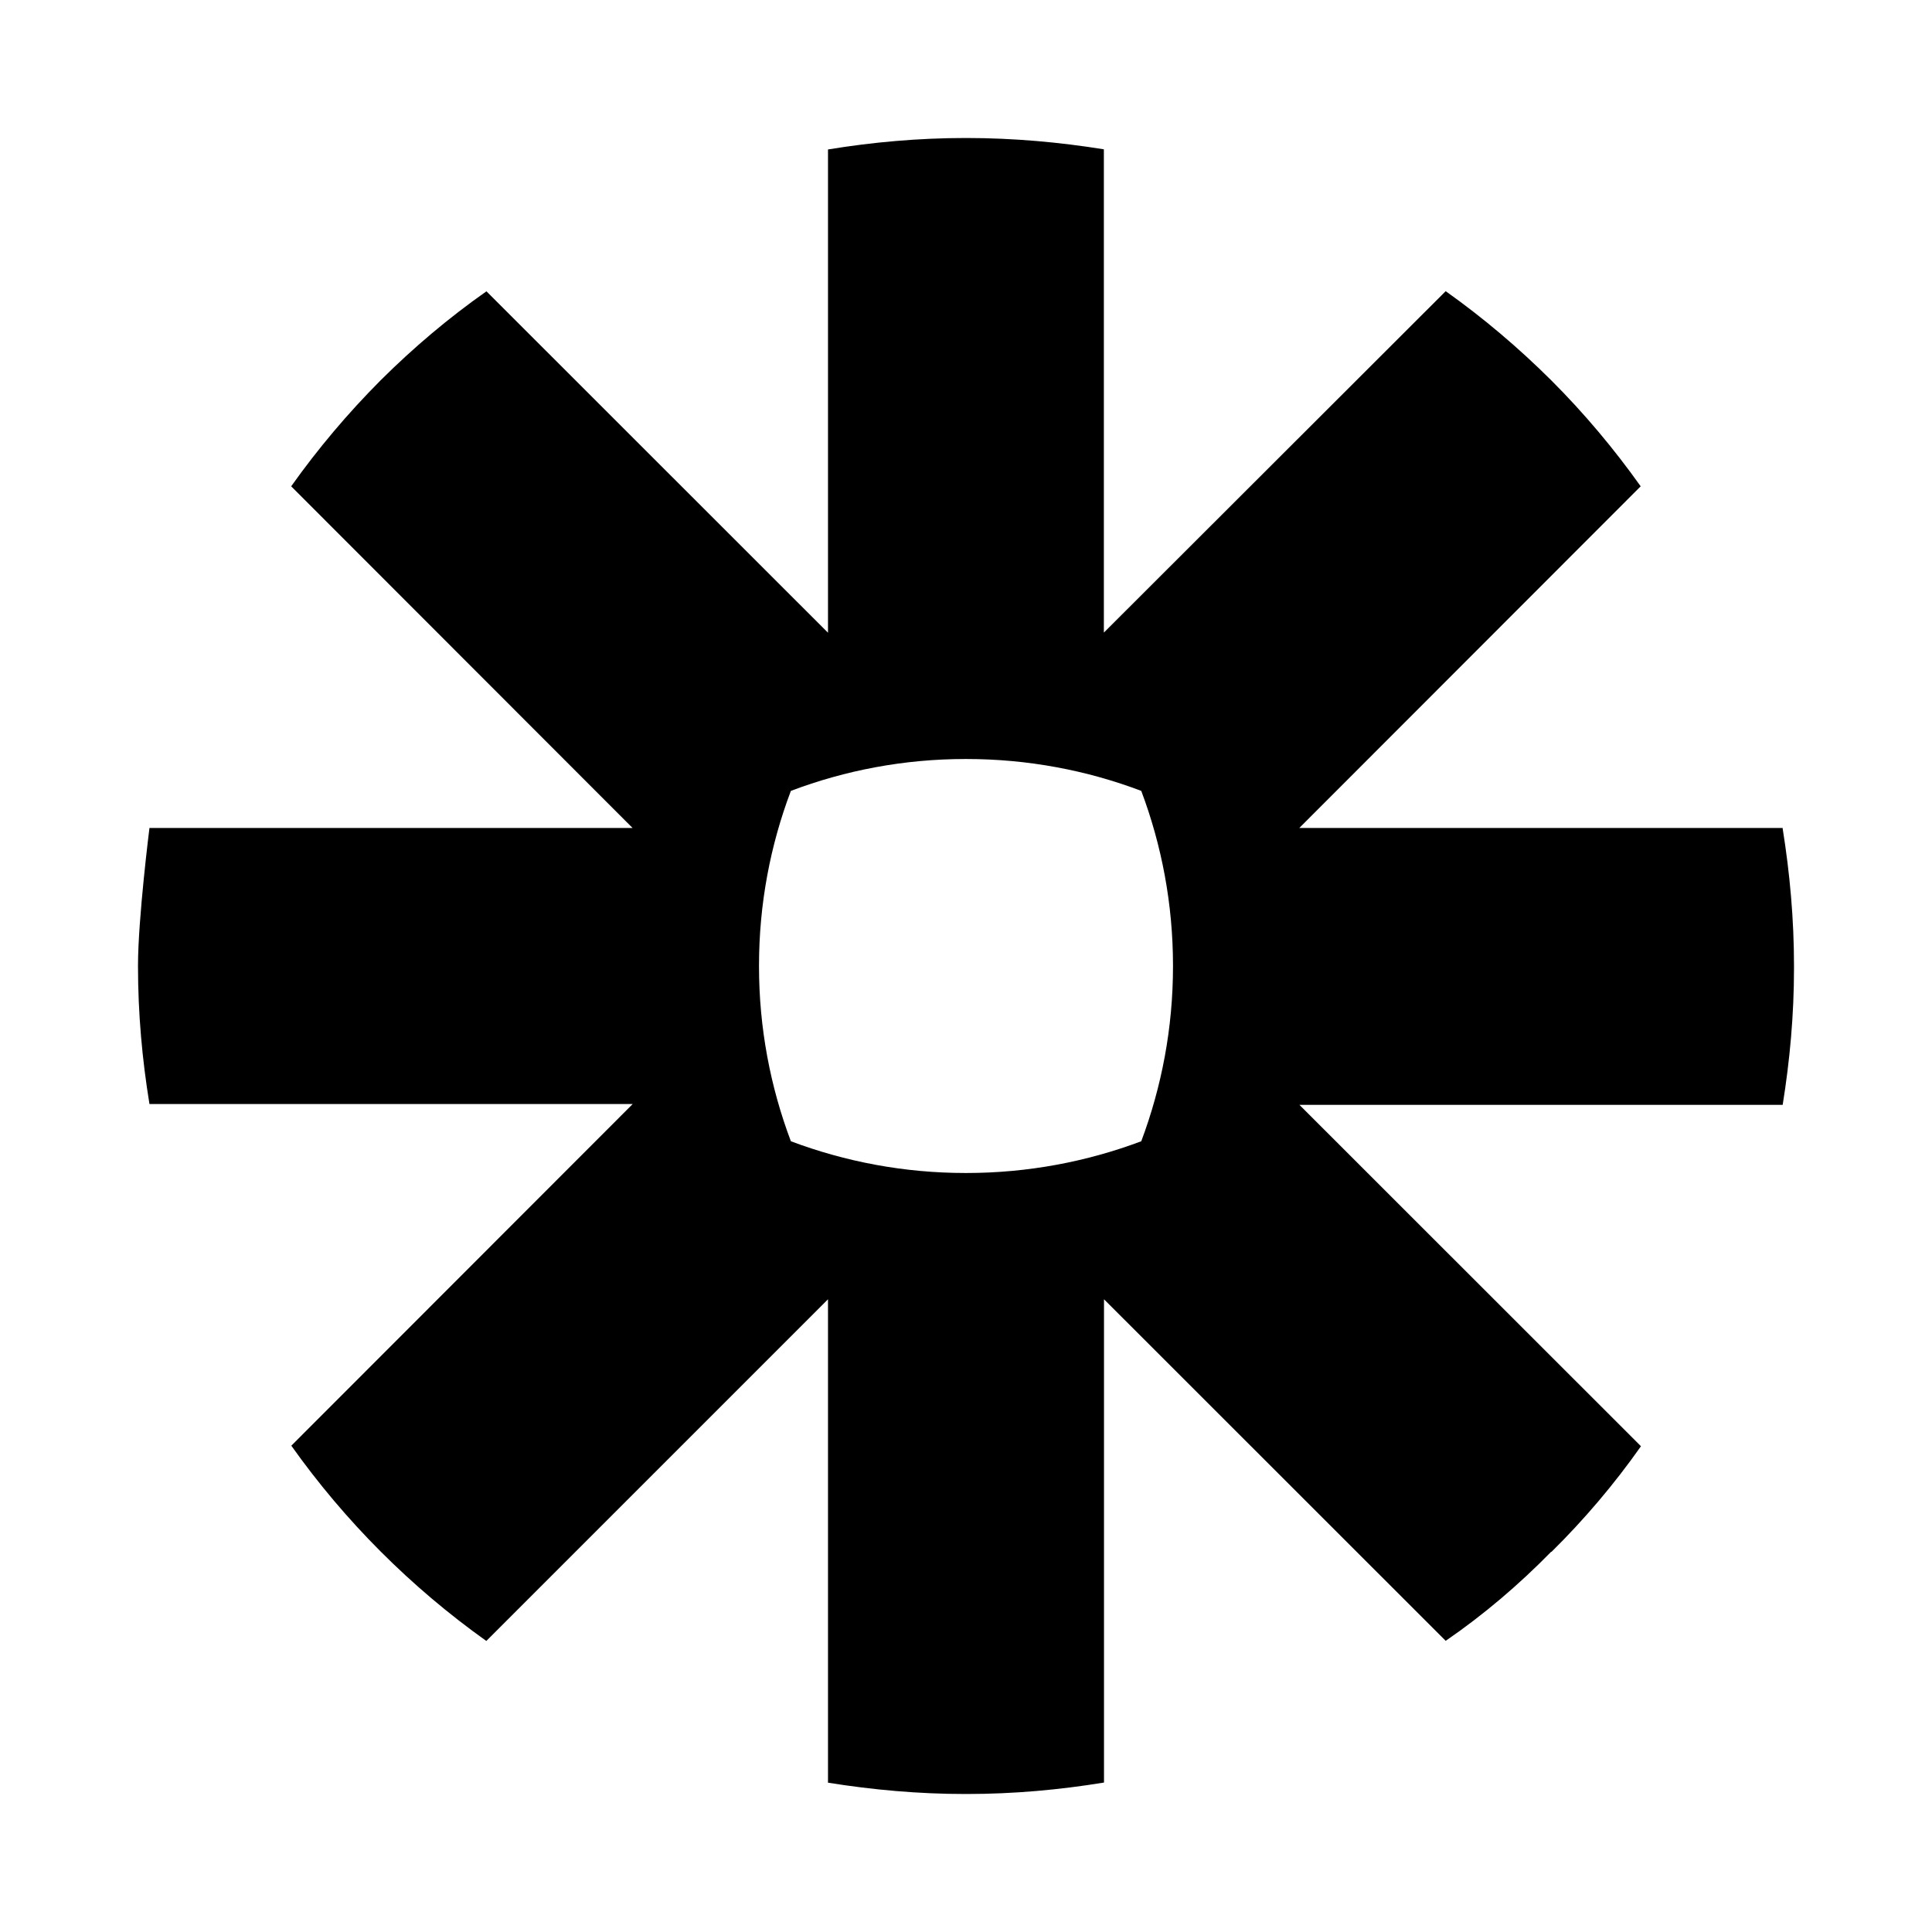
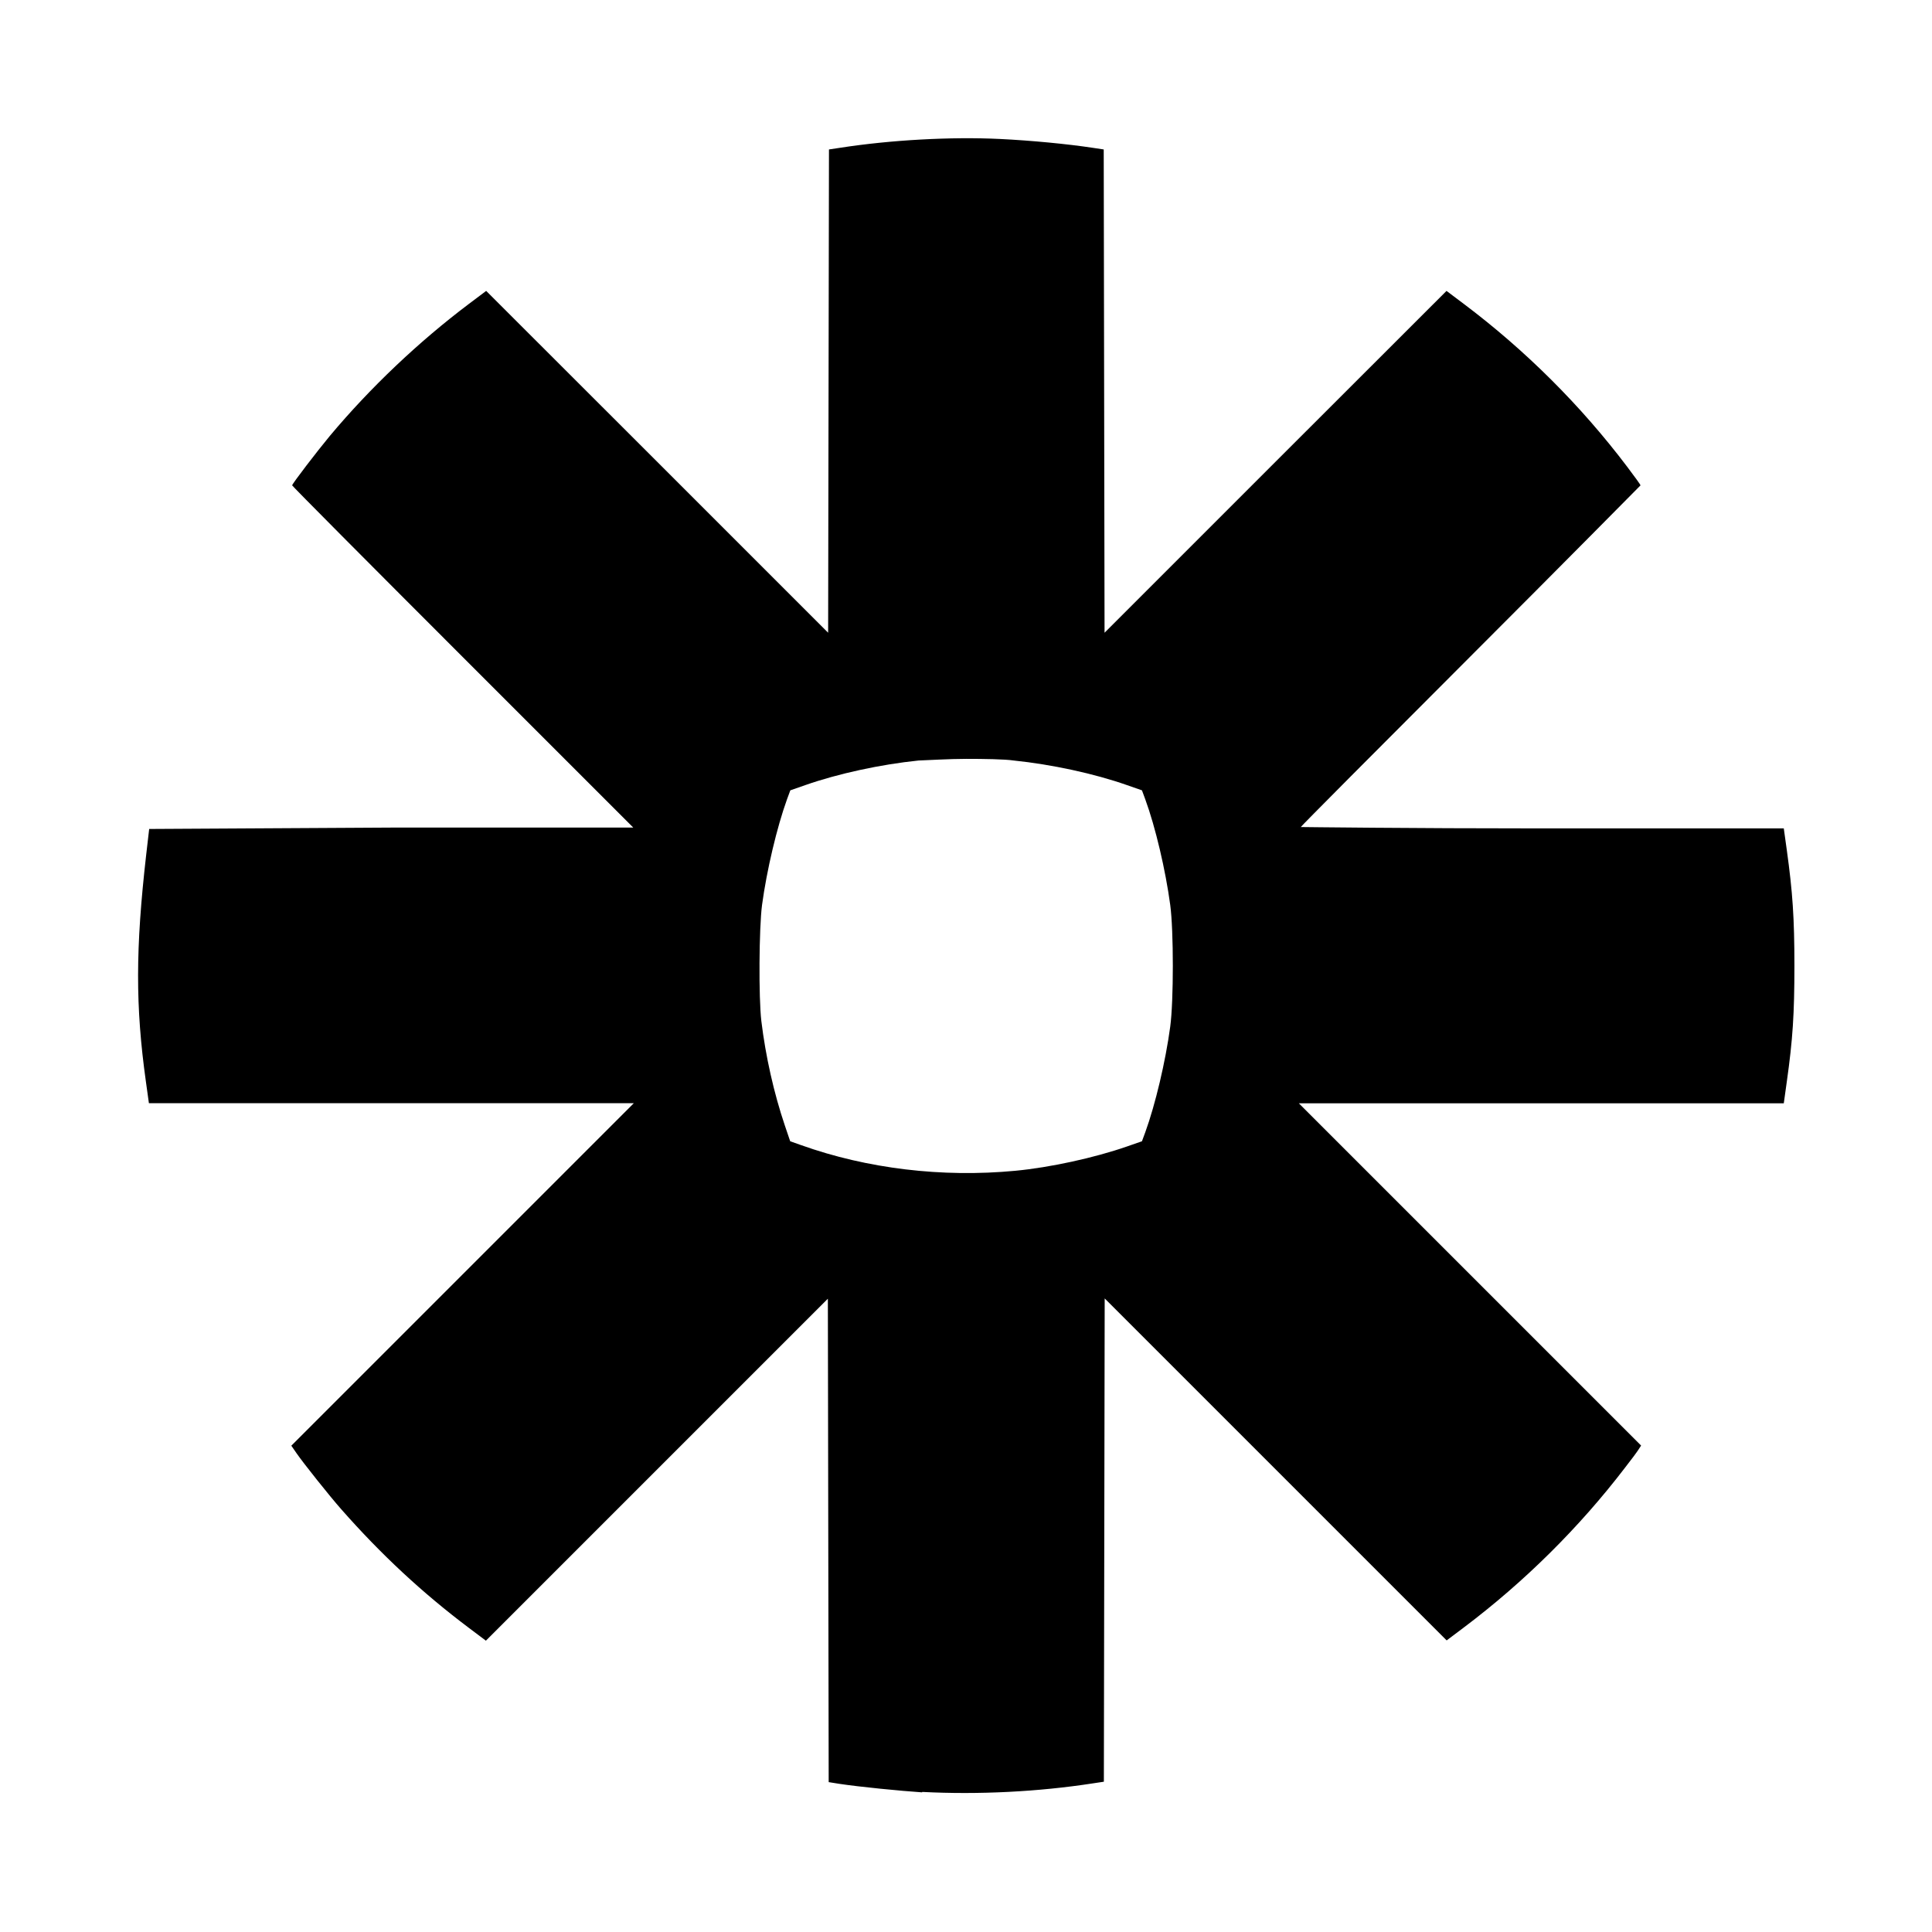
<svg xmlns="http://www.w3.org/2000/svg" role="img" focusable="false" aria-hidden="true" viewBox="0 0 14 14">
-   <path d="M 8.5,7.002 C 8.5,7.449 8.418,7.875 8.27,8.27 7.876,8.418 7.448,8.5 7.002,8.5 l -0.004,0 C 6.551,8.5 6.125,8.418 5.731,8.27 5.582,7.875 5.5,7.448 5.5,7.002 l 0,-0.004 C 5.5,6.551 5.582,6.125 5.731,5.731 6.125,5.582 6.551,5.5 6.997,5.5 l 0.004,0 C 7.449,5.5 7.876,5.582 8.27,5.731 8.418,6.125 8.5,6.551 8.5,6.998 l 0,0.004 z M 12.918,6 9.415,6 11.889,3.524 C 11.694,3.25 11.479,2.994 11.242,2.757 11.005,2.521 10.749,2.304 10.476,2.11 l -2.477,2.474 0,-3.502 C 7.675,1.03 7.343,1 7.002,1 L 6.997,1 C 6.657,1 6.324,1.03 6,1.083 l 0,3.502 -2.475,-2.474 C 3.25,2.304 2.994,2.521 2.757,2.757 2.521,2.994 2.304,3.251 2.11,3.524 L 4.584,6 1.083,6 C 1.083,6 1,6.658 1,6.997 L 1,7.002 c 0,0.34 0.03,0.674 0.083,0.998 l 3.502,0 -2.474,2.476 c 0.389,0.548 0.867,1.026 1.413,1.415 L 6,9.415 6,12.918 C 6.324,12.97 6.657,13 6.995,13 l 0.009,0 c 0.34,0 0.672,-0.03 0.996,-0.083 l 0,-3.502 2.476,2.475 c 0.274,-0.188 0.53,-0.406 0.764,-0.645 l 0.003,0 c 0.236,-0.233 0.453,-0.488 0.648,-0.765 l -2.475,-2.474 3.502,0 C 12.97,7.683 13,7.354 13,7.016 L 13,7 C 13,6.661 12.97,6.329 12.918,6.005" />
+   <path d="m 6.681,12.988 c -0.15,-0.01 -0.45,-0.039 -0.601,-0.062 l -0.075,-0.012 -0.003,-1.752 -0.003,-1.751 -1.239,1.239 -1.239,1.239 -0.125,-0.094 c -0.335,-0.252 -0.634,-0.53 -0.922,-0.857 -0.085,-0.096 -0.276,-0.336 -0.325,-0.407 l -0.038,-0.055 1.241,-1.241 1.241,-1.241 -1.757,0 -1.757,0 -0.022,-0.158 c -0.076,-0.544 -0.075,-0.962 0.002,-1.639 l 0.022,-0.19 1.754,-0.01 1.754,0 -1.236,-1.236 c -0.68,-0.68 -1.236,-1.239 -1.236,-1.244 0,-0.011 0.18,-0.246 0.273,-0.358 0.292,-0.349 0.643,-0.682 1.008,-0.957 l 0.125,-0.094 1.239,1.238 1.239,1.239 0.003,-1.751 0.003,-1.751 0.08,-0.012 c 0.367,-0.057 0.804,-0.081 1.158,-0.064 0.227,0.011 0.488,0.036 0.673,0.064 l 0.08,0.012 0.003,1.751 0.003,1.751 1.239,-1.239 1.239,-1.238 0.125,0.094 c 0.448,0.337 0.848,0.736 1.184,1.18 0.053,0.07 0.097,0.131 0.097,0.135 0,0 -0.554,0.561 -1.231,1.238 -0.677,0.677 -1.231,1.234 -1.231,1.238 0,0 0.787,0.01 1.75,0.01 l 1.75,0 0.022,0.158 c 0.042,0.304 0.055,0.491 0.055,0.838 0,0.347 -0.012,0.534 -0.055,0.838 l -0.022,0.158 -1.757,0 -1.757,0 1.24,1.24 1.24,1.24 -0.018,0.028 c -0.01,0.016 -0.054,0.076 -0.099,0.133 -0.332,0.434 -0.729,0.827 -1.167,1.157 l -0.125,0.094 -1.239,-1.239 -1.239,-1.239 -0.003,1.751 -0.003,1.751 -0.08,0.012 c -0.394,0.061 -0.83,0.083 -1.235,0.062 z M 7.356,8.484 c 0.254,-0.024 0.574,-0.094 0.81,-0.176 l 0.109,-0.038 0.024,-0.065 c 0.073,-0.201 0.147,-0.513 0.181,-0.766 0.025,-0.185 0.025,-0.696 0,-0.881 -0.034,-0.253 -0.107,-0.564 -0.181,-0.766 l -0.024,-0.065 -0.109,-0.038 c -0.236,-0.083 -0.546,-0.15 -0.82,-0.178 -0.066,-0.01 -0.221,-0.012 -0.345,-0.012 -0.124,0 -0.279,0.01 -0.345,0.012 -0.274,0.028 -0.583,0.095 -0.82,0.178 l -0.109,0.038 -0.024,0.065 c -0.073,0.202 -0.147,0.514 -0.181,0.766 -0.022,0.167 -0.025,0.674 -0.005,0.841 0.031,0.256 0.091,0.522 0.17,0.756 l 0.039,0.115 0.079,0.028 c 0.479,0.171 1.023,0.236 1.551,0.186 z" />
</svg>
